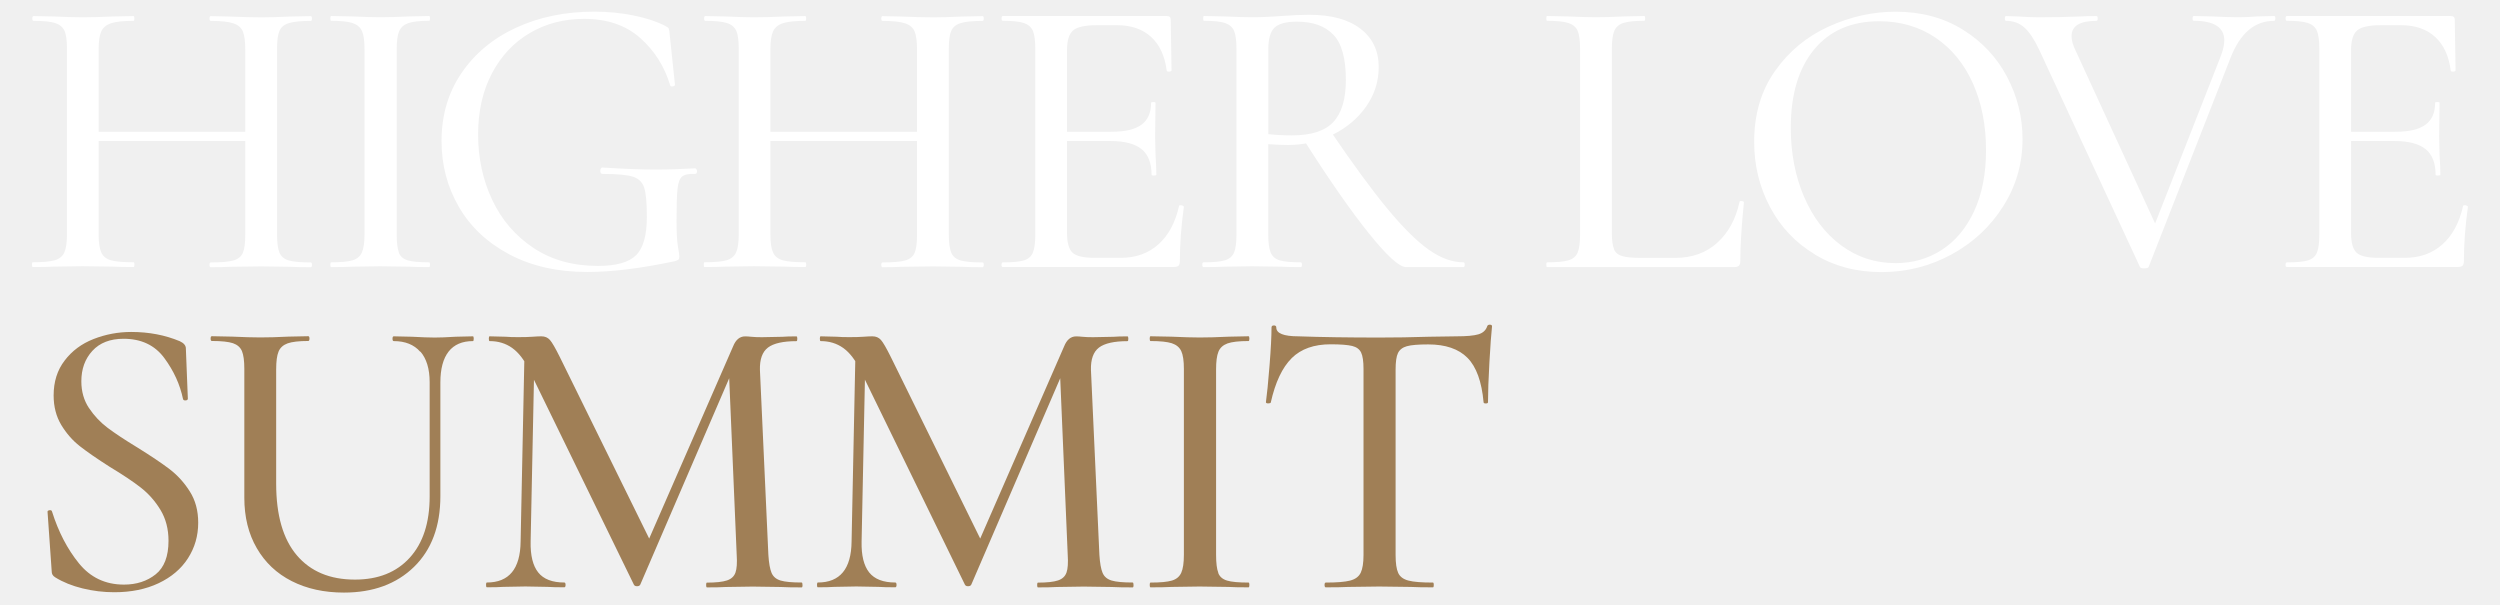
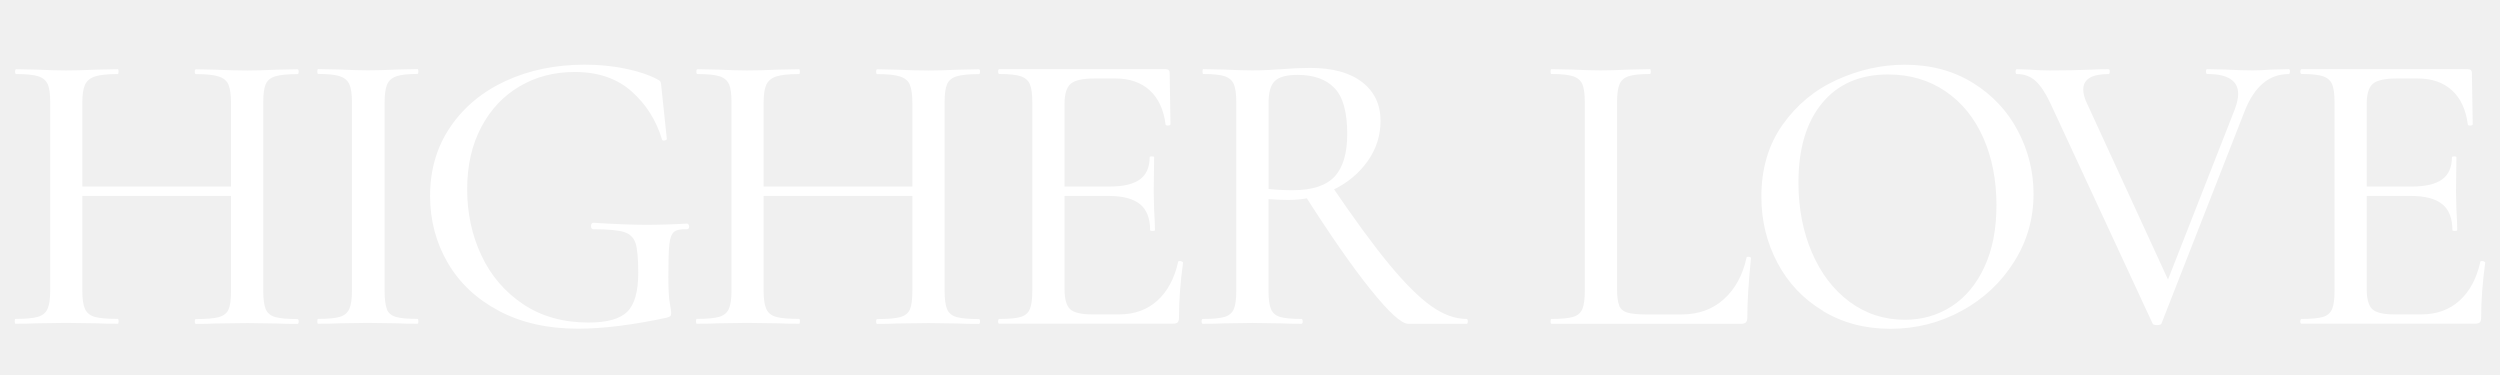
- <svg xmlns="http://www.w3.org/2000/svg" id="Full-Color" viewBox="0 0 429.35 103.77">
+ <svg xmlns="http://www.w3.org/2000/svg" id="Full-Color" viewBox="0 0 423.35 63.34">
  <defs>
    <style>
      .cls-1 {
-         fill: #a07f56;
-       }
- 
-       .cls-2 {
        fill: #fff;
      }
    </style>
  </defs>
-   <path class="cls-2" d="M11.08,5.31c-.28-.64-.81-1.09-1.59-1.35-.78-.25-2.03-.38-3.73-.38-.14,0-.21-.14-.21-.41s.07-.41.21-.41l3.52.07c1.93.09,3.54.14,4.83.14,1.42,0,3.2-.04,5.31-.14l3.52-.07c.09,0,.14.14.14.41s-.05.41-.14.41c-1.75,0-3.04.14-3.86.41-.83.28-1.39.75-1.69,1.41-.3.67-.45,1.69-.45,3.07v31.81c0,1.38.15,2.4.45,3.07.3.67.85,1.12,1.66,1.35.8.23,2.1.34,3.9.34.09,0,.14.14.14.41s-.05.41-.14.41c-1.52,0-2.69-.02-3.52-.07l-5.31-.07-4.9.07c-.87.05-2.07.07-3.59.07-.09,0-.14-.14-.14-.41s.04-.41.14-.41c1.7,0,2.96-.11,3.76-.34.8-.23,1.36-.68,1.66-1.35.3-.67.45-1.69.45-3.07V8.34c0-1.38-.14-2.39-.41-3.04ZM14.04,22.63h30.5v1.59H14.04v-1.59ZM41.71,5.41c-.28-.67-.83-1.14-1.66-1.41-.83-.28-2.12-.41-3.86-.41-.14,0-.21-.14-.21-.41s.07-.41.21-.41l3.24.07c2.12.09,3.93.14,5.45.14,1.29,0,2.94-.04,4.97-.14l3.52-.07c.14,0,.21.14.21.41s-.07.41-.21.41c-1.7,0-2.96.13-3.76.38-.81.25-1.35.7-1.62,1.35-.28.64-.41,1.66-.41,3.04v31.95c0,1.38.14,2.4.41,3.07.28.67.82,1.12,1.62,1.35.8.23,2.06.34,3.76.34.14,0,.21.14.21.41s-.07.41-.21.41c-1.47,0-2.65-.02-3.52-.07l-4.97-.07-5.45.07c-.78.05-1.86.07-3.24.07-.14,0-.21-.14-.21-.41s.07-.41.21-.41c1.79,0,3.09-.11,3.9-.34.8-.23,1.34-.67,1.62-1.31.28-.64.41-1.68.41-3.1V8.48c0-1.38-.14-2.4-.41-3.07Z" />
-   <path class="cls-2" d="M68.5,43.4c.25.65.76,1.08,1.52,1.31.76.23,1.99.34,3.69.34.09,0,.14.14.14.41s-.05.41-.14.41c-1.47,0-2.62-.02-3.45-.07l-4.97-.07-4.83.07c-.87.05-2.07.07-3.59.07-.09,0-.14-.14-.14-.41s.05-.41.14-.41c1.66,0,2.87-.11,3.66-.34.78-.23,1.32-.68,1.62-1.35.3-.67.45-1.69.45-3.07V8.34c0-1.38-.15-2.39-.45-3.04-.3-.64-.84-1.09-1.62-1.35-.78-.25-2-.38-3.66-.38-.09,0-.14-.14-.14-.41s.05-.41.14-.41l3.59.07c2.02.09,3.63.14,4.83.14,1.33,0,3.01-.04,5.04-.14l3.38-.07c.09,0,.14.14.14.41s-.05.41-.14.41c-1.66,0-2.86.14-3.62.41-.76.28-1.28.75-1.55,1.41-.28.67-.41,1.69-.41,3.07v31.81c0,1.43.13,2.46.38,3.1Z" />
-   <path class="cls-2" d="M87.52,43.71c-3.79-2-6.69-4.71-8.69-8.14-2-3.43-3-7.21-3-11.35,0-4.42,1.14-8.3,3.42-11.66,2.28-3.36,5.4-5.96,9.38-7.8,3.98-1.84,8.45-2.76,13.42-2.76,2.35,0,4.6.22,6.76.66,2.16.44,3.96,1.02,5.38,1.76.37.18.59.34.66.48.07.14.13.51.17,1.1l.9,8.56c0,.14-.13.23-.38.28-.25.05-.4-.02-.45-.21-.97-3.22-2.68-5.92-5.14-8.11-2.46-2.18-5.67-3.28-9.63-3.28-3.45,0-6.55.8-9.31,2.42-2.76,1.61-4.93,3.92-6.52,6.93-1.59,3.01-2.38,6.52-2.38,10.52s.8,7.79,2.42,11.21c1.61,3.43,3.97,6.18,7.07,8.25,3.11,2.07,6.8,3.1,11.08,3.1,3.13,0,5.31-.61,6.55-1.83s1.86-3.42,1.86-6.59c0-2.39-.15-4.06-.45-5-.3-.94-.94-1.58-1.93-1.9-.99-.32-2.73-.48-5.21-.48-.28,0-.41-.18-.41-.55,0-.14.03-.26.1-.38.07-.11.15-.17.24-.17,3.68.23,6.67.35,8.97.35s4.58-.07,6.97-.21c.09,0,.17.06.24.17.07.12.1.22.1.31,0,.32-.12.48-.35.48-1.06-.05-1.79.1-2.21.45s-.68,1.05-.79,2.1c-.12,1.06-.17,2.9-.17,5.52,0,2.07.08,3.54.24,4.42s.24,1.43.24,1.66c0,.28-.05.46-.14.55-.09.09-.3.18-.62.28-5.8,1.24-10.81,1.86-15.04,1.86-5.11,0-9.56-1-13.35-3Z" />
-   <path class="cls-2" d="M126.45,5.31c-.28-.64-.8-1.09-1.59-1.35-.78-.25-2.02-.38-3.73-.38-.14,0-.21-.14-.21-.41s.07-.41.21-.41l3.52.07c1.93.09,3.54.14,4.83.14,1.43,0,3.2-.04,5.31-.14l3.52-.07c.09,0,.14.14.14.41s-.05.41-.14.41c-1.75,0-3.04.14-3.86.41-.83.28-1.39.75-1.69,1.41-.3.67-.45,1.69-.45,3.07v31.81c0,1.38.15,2.4.45,3.07.3.67.85,1.12,1.66,1.35.8.23,2.1.34,3.9.34.09,0,.14.14.14.41s-.05.41-.14.41c-1.52,0-2.69-.02-3.52-.07l-5.31-.07-4.9.07c-.88.05-2.07.07-3.59.07-.09,0-.14-.14-.14-.41s.04-.41.14-.41c1.7,0,2.96-.11,3.76-.34.8-.23,1.36-.68,1.66-1.35.3-.67.45-1.69.45-3.07V8.34c0-1.38-.14-2.39-.41-3.04ZM129.41,22.63h30.5v1.59h-30.5v-1.59ZM157.08,5.41c-.28-.67-.83-1.14-1.66-1.41-.83-.28-2.12-.41-3.86-.41-.14,0-.21-.14-.21-.41s.07-.41.21-.41l3.24.07c2.12.09,3.93.14,5.45.14,1.29,0,2.94-.04,4.97-.14l3.52-.07c.14,0,.21.14.21.41s-.07.41-.21.41c-1.7,0-2.96.13-3.76.38-.81.25-1.35.7-1.62,1.35-.28.64-.41,1.66-.41,3.04v31.95c0,1.38.14,2.4.41,3.07.28.67.82,1.12,1.62,1.35.8.23,2.06.34,3.76.34.14,0,.21.14.21.41s-.07.41-.21.41c-1.47,0-2.65-.02-3.52-.07l-4.97-.07-5.45.07c-.78.05-1.86.07-3.24.07-.14,0-.21-.14-.21-.41s.07-.41.21-.41c1.79,0,3.09-.11,3.9-.34.8-.23,1.35-.67,1.62-1.31.28-.64.41-1.68.41-3.1V8.48c0-1.38-.14-2.4-.41-3.07Z" />
-   <path class="cls-2" d="M172.01,45.47c0-.28.07-.41.21-.41,1.66,0,2.86-.11,3.62-.34.76-.23,1.28-.68,1.55-1.35.28-.67.41-1.69.41-3.07V8.34c0-1.38-.14-2.39-.41-3.04-.28-.64-.79-1.09-1.55-1.35-.76-.25-1.97-.38-3.62-.38-.14,0-.21-.14-.21-.41s.07-.41.21-.41h28.15c.46,0,.69.21.69.62l.14,8.69c0,.14-.13.22-.38.24-.25.02-.4-.03-.45-.17-.32-2.53-1.22-4.46-2.69-5.8-1.47-1.33-3.4-2-5.8-2h-3.52c-2.03,0-3.38.3-4.07.9-.69.6-1.04,1.72-1.04,3.38v31.39c0,1.66.31,2.78.93,3.38.62.6,1.87.9,3.76.9h4.55c2.58,0,4.73-.77,6.45-2.31,1.73-1.54,2.91-3.74,3.55-6.59,0-.09.09-.14.28-.14.14,0,.26.03.38.1s.17.13.17.17c-.46,3.31-.69,6.42-.69,9.31,0,.37-.07.63-.21.79-.14.16-.41.24-.83.24h-29.39c-.14,0-.21-.14-.21-.41ZM196.06,25.63c-1.13-.94-2.91-1.41-5.35-1.41h-10.07v-1.59h10.21c2.35,0,4.07-.4,5.18-1.21,1.1-.8,1.66-2.06,1.66-3.76,0-.09.12-.14.38-.14s.38.05.38.14l-.07,5.8.07,3.1c.09,1.47.14,2.62.14,3.45,0,.09-.14.14-.41.14s-.41-.04-.41-.14c0-1.98-.56-3.44-1.69-4.38Z" />
-   <path class="cls-2" d="M233.68,4.96c2.07,1.61,3.1,3.79,3.1,6.55,0,2.48-.72,4.75-2.17,6.8-1.45,2.05-3.37,3.66-5.76,4.83-2.39,1.17-4.95,1.76-7.66,1.76-.97,0-2.09-.05-3.38-.14v15.53c0,1.38.14,2.4.41,3.07.28.67.79,1.12,1.55,1.35.76.23,1.97.34,3.62.34.14,0,.21.14.21.41s-.07.41-.21.41c-1.43,0-2.55-.02-3.38-.07l-4.97-.07-4.83.07c-.88.05-2.05.07-3.52.07-.14,0-.21-.14-.21-.41s.07-.41.21-.41c1.66,0,2.87-.11,3.66-.34.78-.23,1.31-.68,1.59-1.35.28-.67.41-1.69.41-3.07V8.34c0-1.38-.14-2.39-.41-3.04-.28-.64-.79-1.09-1.55-1.35-.76-.25-1.97-.38-3.62-.38-.09,0-.14-.14-.14-.41s.04-.41.14-.41l3.45.07c2.02.09,3.63.14,4.83.14.97,0,1.88-.02,2.76-.07.87-.04,1.63-.09,2.28-.14,1.75-.14,3.33-.21,4.76-.21,3.82,0,6.76.81,8.83,2.42ZM228.99,5.96c-1.43-1.5-3.52-2.24-6.28-2.24-1.79,0-3.06.33-3.79,1-.74.67-1.1,1.92-1.1,3.76v14.56c1.33.14,2.69.21,4.07.21,3.31,0,5.68-.77,7.11-2.31,1.43-1.54,2.14-3.94,2.14-7.21,0-3.68-.71-6.27-2.14-7.76ZM235.09,40.08c-3.1-3.86-6.87-9.27-11.28-16.21l4.62-1.45c3.91,5.75,7.2,10.24,9.87,13.46,2.67,3.22,5.02,5.55,7.07,7,2.05,1.45,4.04,2.17,5.97,2.17.14,0,.21.14.21.41s-.07.41-.21.41h-9.87c-1.15,0-3.28-1.93-6.38-5.8Z" />
-   <path class="cls-2" d="M277.18,42.81c.25.58.72.97,1.41,1.17.69.21,1.77.31,3.24.31h5.87c2.9,0,5.3-.86,7.21-2.59,1.91-1.72,3.19-4.06,3.83-7,0-.14.13-.2.38-.17.25.02.38.1.38.24-.41,4.05-.62,7.41-.62,10.07,0,.37-.08.63-.24.79-.16.16-.43.24-.79.24h-32.15c-.09,0-.14-.14-.14-.41s.05-.41.14-.41c1.66,0,2.87-.11,3.66-.34.78-.23,1.31-.68,1.59-1.35.28-.67.41-1.69.41-3.07V8.34c0-1.38-.14-2.39-.41-3.04-.28-.64-.81-1.09-1.59-1.35-.78-.25-2-.38-3.66-.38-.09,0-.14-.14-.14-.41s.05-.41.14-.41l3.45.07c2.02.09,3.66.14,4.9.14s2.87-.04,4.9-.14l3.45-.07c.09,0,.14.14.14.41s-.05.41-.14.41c-1.66,0-2.86.13-3.62.38-.76.25-1.28.71-1.55,1.38-.28.67-.41,1.69-.41,3.07v31.6c0,1.29.13,2.22.38,2.79Z" />
-   <path class="cls-2" d="M311.72,43.71c-3.34-2-5.91-4.71-7.73-8.14-1.82-3.43-2.73-7.16-2.73-11.21,0-4.74,1.2-8.8,3.59-12.18,2.39-3.38,5.46-5.92,9.21-7.62,3.75-1.7,7.58-2.55,11.49-2.55,4.37,0,8.21,1.02,11.52,3.07,3.31,2.05,5.85,4.75,7.62,8.11,1.77,3.36,2.66,6.92,2.66,10.7,0,4.19-1.1,8.03-3.31,11.52-2.21,3.5-5.16,6.26-8.87,8.28-3.7,2.02-7.72,3.04-12.04,3.04s-8.08-1-11.42-3ZM333.49,42.91c2.35-1.52,4.2-3.74,5.55-6.66,1.36-2.92,2.04-6.4,2.04-10.45,0-4.28-.75-8.1-2.24-11.45-1.5-3.36-3.63-5.98-6.42-7.87-2.78-1.88-6.01-2.83-9.69-2.83-4.78,0-8.51,1.62-11.18,4.86-2.67,3.24-4,7.72-4,13.42,0,4.37.76,8.33,2.28,11.87,1.52,3.54,3.65,6.33,6.38,8.35,2.74,2.02,5.85,3.04,9.35,3.04,2.94,0,5.59-.76,7.93-2.28Z" />
-   <path class="cls-2" d="M390.76,3.17c0,.28-.07.41-.21.41-3.31,0-5.8,2.09-7.45,6.28l-14.08,35.95c-.05.18-.3.28-.76.28s-.71-.09-.76-.28l-17.32-37.33c-.83-1.75-1.67-3-2.52-3.76-.85-.76-1.9-1.14-3.14-1.14-.14,0-.21-.14-.21-.41s.07-.41.21-.41l2.14.07c1.2.09,2.32.14,3.38.14,2.48,0,4.88-.04,7.18-.14.74-.05,1.68-.07,2.83-.07.14,0,.21.14.21.41s-.07.41-.21.41c-2.85,0-4.28.87-4.28,2.62,0,.74.23,1.56.69,2.48l14.15,30.77-2.48,4,13.32-33.95c.37-1.01.55-1.86.55-2.55,0-2.25-1.75-3.38-5.24-3.38-.14,0-.21-.14-.21-.41s.07-.41.21-.41l3.11.07c1.75.09,3.27.14,4.55.14.97,0,2.05-.04,3.24-.14l2.9-.07c.14,0,.21.14.21.41Z" />
-   <path class="cls-2" d="M392.53,45.47c0-.28.07-.41.21-.41,1.66,0,2.86-.11,3.62-.34.76-.23,1.28-.68,1.55-1.35.28-.67.41-1.69.41-3.07V8.34c0-1.38-.14-2.39-.41-3.04-.28-.64-.79-1.09-1.55-1.35-.76-.25-1.97-.38-3.62-.38-.14,0-.21-.14-.21-.41s.07-.41.21-.41h28.15c.46,0,.69.21.69.62l.14,8.69c0,.14-.13.22-.38.24-.25.02-.4-.03-.45-.17-.32-2.53-1.22-4.46-2.69-5.8-1.47-1.33-3.4-2-5.8-2h-3.52c-2.03,0-3.38.3-4.07.9s-1.04,1.72-1.04,3.38v31.39c0,1.66.31,2.78.93,3.38.62.6,1.87.9,3.76.9h4.55c2.58,0,4.73-.77,6.45-2.31,1.73-1.54,2.91-3.74,3.55-6.59,0-.09.09-.14.28-.14.14,0,.26.03.38.1.11.07.17.13.17.17-.46,3.31-.69,6.42-.69,9.31,0,.37-.07.63-.21.79-.14.16-.41.24-.83.24h-29.39c-.14,0-.21-.14-.21-.41ZM416.58,25.63c-1.13-.94-2.91-1.41-5.35-1.41h-10.07v-1.59h10.21c2.35,0,4.07-.4,5.18-1.21,1.1-.8,1.66-2.06,1.66-3.76,0-.09.13-.14.38-.14s.38.05.38.14l-.07,5.8.07,3.1c.09,1.47.14,2.62.14,3.45,0,.09-.14.14-.41.14s-.41-.04-.41-.14c0-1.98-.56-3.44-1.69-4.38Z" />
-   <path class="cls-1" d="M15.28,70.07c.87,1.31,1.93,2.44,3.17,3.38,1.24.94,2.97,2.08,5.17,3.42,2.3,1.43,4.13,2.66,5.49,3.69,1.36,1.04,2.52,2.31,3.48,3.83.97,1.52,1.45,3.31,1.45,5.38,0,2.25-.59,4.29-1.76,6.11-1.17,1.82-2.85,3.24-5.04,4.28-2.19,1.04-4.73,1.55-7.62,1.55-1.84,0-3.66-.22-5.45-.66s-3.36-1.07-4.69-1.9c-.23-.14-.39-.3-.48-.48-.09-.18-.14-.46-.14-.83l-.69-9.87c-.05-.18.06-.3.31-.34.25-.04.4.02.45.21,1.1,3.5,2.64,6.46,4.62,8.9,1.98,2.44,4.55,3.66,7.73,3.66,2.16,0,3.98-.59,5.45-1.76,1.47-1.17,2.21-3.09,2.21-5.76,0-2.02-.46-3.79-1.38-5.31-.92-1.52-2.05-2.79-3.38-3.83s-3.1-2.22-5.31-3.55c-2.16-1.38-3.88-2.56-5.14-3.55-1.27-.99-2.33-2.21-3.21-3.66-.87-1.45-1.31-3.14-1.31-5.07,0-2.35.63-4.35,1.9-6,1.26-1.66,2.92-2.89,4.97-3.69,2.05-.8,4.2-1.21,6.45-1.21,3.04,0,5.82.53,8.35,1.59.69.32,1.04.74,1.04,1.24l.34,8.62c0,.18-.13.29-.38.31-.25.02-.4-.06-.45-.24-.51-2.48-1.58-4.83-3.21-7.04-1.63-2.21-3.97-3.31-7-3.31-2.3,0-4.08.69-5.35,2.07-1.27,1.38-1.9,3.13-1.9,5.24,0,1.75.44,3.28,1.31,4.59Z" />
-   <path class="cls-1" d="M72.17,60.41c-1.06-1.22-2.58-1.83-4.55-1.83-.14,0-.21-.14-.21-.41s.07-.41.21-.41l3.11.07c1.66.09,2.97.14,3.93.14.83,0,2.02-.04,3.59-.14l2.97-.07c.09,0,.14.14.14.41s-.05.41-.14.41c-1.84,0-3.23.6-4.17,1.79-.94,1.2-1.42,2.97-1.42,5.31v19.53c0,5.15-1.51,9.2-4.52,12.14-3.01,2.94-7.03,4.42-12.04,4.42-3.41,0-6.39-.66-8.97-1.97-2.58-1.31-4.58-3.2-6-5.66-1.43-2.46-2.14-5.35-2.14-8.66v-22.15c0-1.38-.14-2.39-.41-3.04-.28-.64-.79-1.09-1.55-1.35-.76-.25-1.97-.38-3.62-.38-.14,0-.21-.14-.21-.41s.07-.41.21-.41l3.45.07c2.02.09,3.63.14,4.83.14,1.33,0,2.97-.04,4.9-.14l3.38-.07c.14,0,.21.14.21.41s-.07.41-.21.41c-1.61,0-2.79.14-3.55.41-.76.28-1.28.75-1.55,1.41-.28.67-.41,1.69-.41,3.07v19.6c0,5.43,1.18,9.53,3.55,12.32,2.37,2.78,5.69,4.17,9.97,4.17,4,0,7.14-1.25,9.42-3.76,2.28-2.51,3.42-6.01,3.42-10.52v-19.6c0-2.3-.53-4.06-1.59-5.28Z" />
-   <path class="cls-1" d="M90.09,59.34l1.73.14-.69,33.53c-.05,2.39.39,4.16,1.31,5.31.92,1.15,2.42,1.72,4.48,1.72.14,0,.21.14.21.41s-.07.41-.21.41c-1.24,0-2.21-.02-2.9-.07l-3.79-.07-3.79.07c-.65.05-1.59.07-2.83.07-.09,0-.14-.14-.14-.41s.05-.41.14-.41c3.82,0,5.75-2.35,5.8-7.04l.69-33.67ZM137.83,100.47c0,.28-.05.41-.14.41-1.52,0-2.71-.02-3.59-.07l-4.83-.07-4.62.07c-.78.05-1.86.07-3.24.07-.09,0-.14-.14-.14-.41s.04-.41.14-.41c1.56,0,2.71-.13,3.45-.38.74-.25,1.22-.7,1.45-1.35.23-.64.3-1.66.21-3.04l-1.38-32.5,2.69-3.86-17.87,41.47c-.09.18-.28.28-.55.28s-.46-.09-.55-.28l-18.01-36.92c-.83-1.7-1.79-2.94-2.9-3.73-1.1-.78-2.39-1.17-3.86-1.17-.09,0-.14-.14-.14-.41s.04-.41.14-.41l2.76.07c.55.05,1.26.07,2.14.07,1.01,0,1.84-.02,2.48-.07s1.15-.07,1.52-.07c.6,0,1.08.21,1.45.62.37.41.94,1.4,1.72,2.97l15.66,31.81-2.55,4.42,16.63-38.09c.46-1.15,1.15-1.72,2.07-1.72.28,0,.64.02,1.1.07.46.05,1.06.07,1.79.07l3.52-.07c.55-.05,1.36-.07,2.41-.07.09,0,.14.14.14.41s-.05.41-.14.41c-2.3,0-3.93.37-4.9,1.1-.97.74-1.43,2.03-1.38,3.86l1.45,31.74c.09,1.43.28,2.46.55,3.1.28.65.79,1.08,1.55,1.31.76.23,1.97.34,3.62.34.09,0,.14.14.14.41Z" />
-   <path class="cls-1" d="M146.93,59.34l1.73.14-.69,33.53c-.05,2.39.39,4.16,1.31,5.31.92,1.15,2.42,1.72,4.48,1.72.14,0,.21.14.21.41s-.07.41-.21.41c-1.24,0-2.21-.02-2.9-.07l-3.79-.07-3.79.07c-.65.05-1.59.07-2.83.07-.09,0-.14-.14-.14-.41s.05-.41.14-.41c3.82,0,5.75-2.35,5.8-7.04l.69-33.67ZM194.68,100.47c0,.28-.05.41-.14.41-1.52,0-2.71-.02-3.59-.07l-4.83-.07-4.62.07c-.78.05-1.86.07-3.24.07-.09,0-.14-.14-.14-.41s.04-.41.14-.41c1.56,0,2.71-.13,3.45-.38.74-.25,1.22-.7,1.45-1.35.23-.64.3-1.66.21-3.04l-1.38-32.5,2.69-3.86-17.87,41.47c-.09.18-.28.28-.55.28s-.46-.09-.55-.28l-18.01-36.92c-.83-1.7-1.79-2.94-2.9-3.73-1.1-.78-2.39-1.17-3.86-1.17-.09,0-.14-.14-.14-.41s.04-.41.14-.41l2.76.07c.55.05,1.26.07,2.14.07,1.01,0,1.84-.02,2.48-.07s1.15-.07,1.52-.07c.6,0,1.08.21,1.45.62.37.41.94,1.4,1.72,2.97l15.66,31.81-2.55,4.42,16.63-38.09c.46-1.15,1.15-1.72,2.07-1.72.28,0,.64.02,1.1.07s1.06.07,1.79.07l3.52-.07c.55-.05,1.36-.07,2.41-.07.09,0,.14.14.14.41s-.05.41-.14.41c-2.3,0-3.93.37-4.9,1.1-.97.74-1.43,2.03-1.38,3.86l1.45,31.74c.09,1.43.28,2.46.55,3.1.28.65.79,1.08,1.55,1.31.76.23,1.97.34,3.62.34.09,0,.14.14.14.41Z" />
-   <path class="cls-1" d="M209.22,98.4c.25.65.76,1.08,1.52,1.31.76.23,1.99.34,3.69.34.09,0,.14.14.14.41s-.05.41-.14.41c-1.47,0-2.62-.02-3.45-.07l-4.97-.07-4.83.07c-.88.05-2.07.07-3.59.07-.09,0-.14-.14-.14-.41s.05-.41.14-.41c1.66,0,2.87-.11,3.66-.34.78-.23,1.32-.68,1.62-1.35.3-.67.45-1.69.45-3.07v-31.95c0-1.38-.15-2.39-.45-3.04-.3-.64-.84-1.09-1.62-1.35-.78-.25-2-.38-3.66-.38-.09,0-.14-.14-.14-.41s.05-.41.14-.41l3.59.07c2.02.09,3.63.14,4.83.14,1.33,0,3.01-.04,5.04-.14l3.38-.07c.09,0,.14.14.14.41s-.05.41-.14.41c-1.66,0-2.86.14-3.62.41-.76.28-1.28.75-1.55,1.41-.28.67-.41,1.69-.41,3.07v31.81c0,1.43.13,2.46.38,3.1Z" />
-   <path class="cls-1" d="M221.83,61.52c-1.61,1.59-2.81,4.13-3.59,7.62-.05.09-.2.14-.45.14s-.38-.07-.38-.21c.18-1.29.39-3.38.62-6.28.23-2.9.34-5.08.34-6.55,0-.23.14-.35.41-.35s.41.12.41.35c0,1.01,1.26,1.52,3.79,1.52,3.96.14,8.58.21,13.87.21,2.71,0,5.59-.04,8.62-.14l4.69-.07c1.7,0,2.94-.11,3.73-.34.78-.23,1.29-.69,1.52-1.38.05-.18.2-.28.45-.28s.38.09.38.28c-.14,1.29-.29,3.36-.45,6.21-.16,2.85-.24,5.13-.24,6.83,0,.14-.13.21-.38.21s-.38-.07-.38-.21c-.32-3.54-1.24-6.08-2.76-7.62-1.52-1.54-3.77-2.31-6.76-2.31-1.7,0-2.92.1-3.66.31-.74.21-1.24.6-1.52,1.17-.28.58-.41,1.53-.41,2.86v31.81c0,1.43.15,2.46.45,3.1.3.65.88,1.08,1.76,1.31.87.23,2.28.34,4.21.34.09,0,.14.14.14.41s-.05.41-.14.41c-1.61,0-2.88-.02-3.79-.07l-5.45-.07-5.31.07c-.92.05-2.21.07-3.86.07-.14,0-.21-.14-.21-.41s.07-.41.21-.41c1.89,0,3.28-.11,4.17-.34.9-.23,1.51-.68,1.83-1.35.32-.67.48-1.69.48-3.07v-31.95c0-1.29-.14-2.22-.41-2.79-.28-.58-.79-.95-1.55-1.14-.76-.18-1.99-.28-3.69-.28-2.85,0-5.08.79-6.69,2.38Z" />
+   <path class="cls-1" d="M8.08,14.27c-.28-.64-.81-1.09-1.59-1.35-.78-.25-2.02-.38-3.73-.38-.14,0-.21-.14-.21-.41s.07-.41.21-.41l3.52.07c1.93.09,3.54.14,4.83.14,1.43,0,3.2-.04,5.31-.14l3.52-.07c.09,0,.14.14.14.41s-.05.41-.14.41c-1.75,0-3.04.14-3.86.41-.83.28-1.39.75-1.69,1.41-.3.67-.45,1.69-.45,3.07v31.81c0,1.38.15,2.4.45,3.07.3.67.85,1.12,1.66,1.35.8.23,2.1.34,3.9.34.09,0,.14.14.14.41s-.05.41-.14.41c-1.52,0-2.69-.02-3.52-.07l-5.31-.07-4.9.07c-.87.05-2.07.07-3.59.07-.09,0-.14-.14-.14-.41s.04-.41.14-.41c1.7,0,2.96-.11,3.76-.34.8-.23,1.36-.68,1.66-1.35.3-.67.45-1.69.45-3.07v-31.95c0-1.38-.14-2.39-.41-3.04ZM11.04,31.59h30.5v1.59H11.04v-1.59ZM38.71,14.37c-.28-.67-.83-1.14-1.66-1.41-.83-.28-2.12-.41-3.86-.41-.14,0-.21-.14-.21-.41s.07-.41.21-.41l3.24.07c2.12.09,3.93.14,5.45.14,1.29,0,2.94-.04,4.97-.14l3.52-.07c.14,0,.21.14.21.41s-.07.41-.21.41c-1.7,0-2.96.13-3.76.38-.81.25-1.35.7-1.62,1.35-.28.64-.41,1.66-.41,3.04v31.95c0,1.38.14,2.4.41,3.07.28.67.82,1.12,1.62,1.35.8.23,2.06.34,3.76.34.14,0,.21.14.21.41s-.07.41-.21.41c-1.47,0-2.65-.02-3.52-.07l-4.97-.07-5.45.07c-.78.05-1.86.07-3.24.07-.14,0-.21-.14-.21-.41s.07-.41.21-.41c1.79,0,3.09-.11,3.9-.34.8-.23,1.35-.67,1.62-1.31.28-.64.41-1.68.41-3.1v-31.81c0-1.38-.14-2.4-.41-3.07Z" />
+   <path class="cls-1" d="M65.5,52.35c.25.65.76,1.08,1.52,1.31.76.23,1.99.34,3.69.34.09,0,.14.14.14.41s-.05.41-.14.41c-1.47,0-2.62-.02-3.45-.07l-4.97-.07-4.83.07c-.87.05-2.07.07-3.59.07-.09,0-.14-.14-.14-.41s.05-.41.14-.41c1.66,0,2.87-.11,3.66-.34.78-.23,1.32-.68,1.62-1.35.3-.67.45-1.69.45-3.07v-31.95c0-1.38-.15-2.39-.45-3.04-.3-.64-.84-1.09-1.62-1.35-.78-.25-2-.38-3.66-.38-.09,0-.14-.14-.14-.41s.05-.41.14-.41l3.59.07c2.02.09,3.63.14,4.83.14,1.33,0,3.01-.04,5.04-.14l3.38-.07c.09,0,.14.14.14.41s-.05.41-.14.41c-1.66,0-2.86.14-3.62.41-.76.28-1.28.75-1.55,1.41-.28.67-.41,1.69-.41,3.07v31.81c0,1.43.13,2.46.38,3.1Z" />
+   <path class="cls-1" d="M84.52,52.66c-3.79-2-6.69-4.71-8.69-8.14-2-3.43-3-7.21-3-11.35,0-4.42,1.14-8.3,3.42-11.66,2.28-3.36,5.4-5.96,9.38-7.8,3.98-1.84,8.45-2.76,13.42-2.76,2.35,0,4.6.22,6.76.66,2.16.44,3.96,1.02,5.38,1.76.37.18.59.34.66.48s.13.51.17,1.1l.9,8.56c0,.14-.13.23-.38.28-.25.05-.4-.02-.45-.21-.97-3.22-2.68-5.92-5.14-8.11-2.46-2.18-5.67-3.28-9.63-3.28-3.45,0-6.56.8-9.31,2.42-2.76,1.61-4.93,3.92-6.52,6.93-1.59,3.01-2.38,6.52-2.38,10.52s.8,7.79,2.42,11.21c1.61,3.43,3.97,6.18,7.07,8.25,3.1,2.07,6.8,3.1,11.07,3.1,3.13,0,5.31-.61,6.55-1.83,1.24-1.22,1.86-3.42,1.86-6.59,0-2.39-.15-4.06-.45-5-.3-.94-.94-1.58-1.93-1.9-.99-.32-2.73-.48-5.21-.48-.28,0-.41-.18-.41-.55,0-.14.03-.26.1-.38.07-.11.15-.17.24-.17,3.68.23,6.67.35,8.97.35s4.58-.07,6.97-.21c.09,0,.17.06.24.17.07.12.1.22.1.31,0,.32-.12.48-.35.48-1.06-.05-1.79.1-2.21.45s-.68,1.05-.79,2.1c-.12,1.06-.17,2.9-.17,5.52,0,2.07.08,3.54.24,4.42.16.87.24,1.43.24,1.66,0,.28-.05.46-.14.55-.09.09-.3.18-.62.28-5.8,1.24-10.81,1.86-15.04,1.86-5.11,0-9.56-1-13.35-3Z" />
+   <path class="cls-1" d="M123.45,14.27c-.28-.64-.81-1.09-1.59-1.35-.78-.25-2.02-.38-3.73-.38-.14,0-.21-.14-.21-.41s.07-.41.21-.41l3.52.07c1.93.09,3.54.14,4.83.14,1.43,0,3.2-.04,5.31-.14l3.52-.07c.09,0,.14.14.14.41s-.05.41-.14.41c-1.75,0-3.04.14-3.86.41-.83.28-1.39.75-1.69,1.41-.3.67-.45,1.69-.45,3.07v31.81c0,1.38.15,2.4.45,3.07.3.67.85,1.12,1.66,1.35.8.23,2.1.34,3.9.34.09,0,.14.14.14.41s-.05.41-.14.41c-1.52,0-2.69-.02-3.52-.07l-5.31-.07-4.9.07c-.87.05-2.07.07-3.59.07-.09,0-.14-.14-.14-.41s.04-.41.14-.41c1.7,0,2.96-.11,3.76-.34.8-.23,1.36-.68,1.66-1.35.3-.67.45-1.69.45-3.07v-31.95c0-1.38-.14-2.39-.41-3.04ZM126.42,31.59h30.5v1.59h-30.5v-1.59ZM154.09,14.37c-.28-.67-.83-1.14-1.66-1.41-.83-.28-2.12-.41-3.86-.41-.14,0-.21-.14-.21-.41s.07-.41.21-.41l3.24.07c2.12.09,3.93.14,5.45.14,1.29,0,2.94-.04,4.97-.14l3.52-.07c.14,0,.21.14.21.41s-.07.41-.21.41c-1.7,0-2.96.13-3.76.38-.81.25-1.35.7-1.62,1.35-.28.64-.41,1.66-.41,3.04v31.95c0,1.38.14,2.4.41,3.07.28.67.82,1.12,1.62,1.35.8.23,2.06.34,3.76.34.14,0,.21.14.21.41s-.07.41-.21.41c-1.47,0-2.65-.02-3.52-.07l-4.97-.07-5.45.07c-.78.05-1.86.07-3.24.07-.14,0-.21-.14-.21-.41s.07-.41.21-.41c1.79,0,3.09-.11,3.9-.34.8-.23,1.35-.67,1.62-1.31.28-.64.41-1.68.41-3.1v-31.81c0-1.38-.14-2.4-.41-3.07Z" />
+   <path class="cls-1" d="M169.02,54.42c0-.28.07-.41.21-.41,1.66,0,2.86-.11,3.62-.34.76-.23,1.28-.68,1.55-1.35.28-.67.41-1.69.41-3.07v-31.95c0-1.38-.14-2.39-.41-3.04-.28-.64-.79-1.09-1.55-1.35-.76-.25-1.97-.38-3.62-.38-.14,0-.21-.14-.21-.41s.07-.41.21-.41h28.15c.46,0,.69.21.69.62l.14,8.69c0,.14-.13.22-.38.24-.25.02-.4-.03-.45-.17-.32-2.53-1.22-4.46-2.69-5.8-1.47-1.33-3.4-2-5.79-2h-3.52c-2.03,0-3.38.3-4.07.9s-1.04,1.72-1.04,3.38v31.39c0,1.66.31,2.78.93,3.38.62.6,1.87.9,3.76.9h4.55c2.58,0,4.73-.77,6.45-2.31,1.72-1.54,2.91-3.74,3.55-6.59,0-.09.09-.14.28-.14.14,0,.26.03.38.1.11.07.17.13.17.17-.46,3.31-.69,6.42-.69,9.31,0,.37-.07.63-.21.79s-.41.24-.83.24h-29.39c-.14,0-.21-.14-.21-.41ZM193.06,34.59c-1.13-.94-2.91-1.41-5.35-1.41h-10.07v-1.59h10.21c2.35,0,4.07-.4,5.18-1.21,1.1-.8,1.65-2.06,1.65-3.76,0-.09.13-.14.38-.14s.38.05.38.14l-.07,5.8.07,3.1c.09,1.47.14,2.62.14,3.45,0,.09-.14.14-.41.14s-.41-.04-.41-.14c0-1.98-.56-3.44-1.69-4.38Z" />
+   <path class="cls-1" d="M230.68,13.92c2.07,1.61,3.1,3.79,3.1,6.55,0,2.48-.72,4.75-2.17,6.8-1.45,2.05-3.37,3.66-5.76,4.83-2.39,1.17-4.95,1.76-7.66,1.76-.97,0-2.09-.05-3.38-.14v15.53c0,1.38.14,2.4.41,3.07.28.67.79,1.12,1.55,1.35.76.23,1.97.34,3.62.34.14,0,.21.14.21.41s-.07.41-.21.41c-1.43,0-2.55-.02-3.38-.07l-4.97-.07-4.83.07c-.88.05-2.05.07-3.52.07-.14,0-.21-.14-.21-.41s.07-.41.21-.41c1.66,0,2.87-.11,3.66-.34.78-.23,1.31-.68,1.59-1.35.28-.67.41-1.69.41-3.07v-31.95c0-1.38-.14-2.39-.41-3.04-.28-.64-.79-1.09-1.55-1.35-.76-.25-1.97-.38-3.62-.38-.09,0-.14-.14-.14-.41s.04-.41.14-.41l3.45.07c2.02.09,3.63.14,4.83.14.97,0,1.88-.02,2.76-.07.87-.04,1.63-.09,2.28-.14,1.75-.14,3.33-.21,4.76-.21,3.82,0,6.76.81,8.83,2.42ZM225.99,14.92c-1.43-1.5-3.52-2.24-6.28-2.24-1.79,0-3.06.33-3.79,1-.74.67-1.1,1.92-1.1,3.76v14.56c1.33.14,2.69.21,4.07.21,3.31,0,5.68-.77,7.11-2.31,1.43-1.54,2.14-3.94,2.14-7.21,0-3.68-.71-6.27-2.14-7.76ZM232.1,49.04c-3.1-3.86-6.87-9.27-11.28-16.21l4.62-1.45c3.91,5.75,7.2,10.24,9.87,13.46,2.67,3.22,5.02,5.55,7.07,7,2.05,1.45,4.04,2.17,5.97,2.17.14,0,.21.14.21.41s-.07.41-.21.41h-9.87c-1.15,0-3.28-1.93-6.38-5.8Z" />
+   <path class="cls-1" d="M274.19,51.77c.25.58.72.97,1.41,1.17.69.21,1.77.31,3.24.31h5.87c2.9,0,5.3-.86,7.21-2.59,1.91-1.72,3.19-4.06,3.83-7,0-.14.13-.2.38-.17.25.02.38.1.38.24-.41,4.05-.62,7.41-.62,10.07,0,.37-.08.63-.24.79-.16.16-.43.24-.79.24h-32.15c-.09,0-.14-.14-.14-.41s.05-.41.14-.41c1.66,0,2.87-.11,3.66-.34.78-.23,1.31-.68,1.59-1.35.28-.67.41-1.69.41-3.07v-31.95c0-1.38-.14-2.39-.41-3.04-.28-.64-.81-1.09-1.59-1.35-.78-.25-2-.38-3.66-.38-.09,0-.14-.14-.14-.41s.05-.41.14-.41l3.45.07c2.02.09,3.66.14,4.9.14s2.87-.04,4.9-.14l3.45-.07c.09,0,.14.14.14.41s-.05.41-.14.41c-1.66,0-2.86.13-3.62.38-.76.25-1.28.71-1.55,1.38-.28.67-.41,1.69-.41,3.07v31.6c0,1.29.13,2.22.38,2.79Z" />
+   <path class="cls-1" d="M308.73,52.66c-3.34-2-5.91-4.71-7.73-8.14-1.82-3.43-2.73-7.16-2.73-11.21,0-4.74,1.2-8.8,3.59-12.18,2.39-3.38,5.46-5.92,9.21-7.62,3.75-1.7,7.58-2.55,11.49-2.55,4.37,0,8.21,1.02,11.52,3.07,3.31,2.05,5.85,4.75,7.62,8.11,1.77,3.36,2.66,6.92,2.66,10.7,0,4.19-1.1,8.03-3.31,11.52-2.21,3.5-5.16,6.26-8.87,8.28-3.7,2.02-7.72,3.04-12.04,3.04s-8.08-1-11.42-3ZM330.49,51.87c2.35-1.52,4.2-3.74,5.55-6.66,1.36-2.92,2.04-6.4,2.04-10.45,0-4.28-.75-8.1-2.24-11.45-1.5-3.36-3.63-5.98-6.42-7.87-2.78-1.88-6.01-2.83-9.69-2.83-4.78,0-8.51,1.62-11.18,4.86-2.67,3.24-4,7.72-4,13.42,0,4.37.76,8.33,2.28,11.87,1.52,3.54,3.65,6.33,6.38,8.35,2.74,2.02,5.85,3.04,9.35,3.04,2.94,0,5.59-.76,7.93-2.28Z" />
+   <path class="cls-1" d="M387.77,12.13c0,.28-.07.41-.21.41-3.31,0-5.8,2.09-7.45,6.28l-14.08,35.95c-.05.18-.3.28-.76.28s-.71-.09-.76-.28l-17.32-37.33c-.83-1.75-1.67-3-2.52-3.76-.85-.76-1.9-1.14-3.14-1.14-.14,0-.21-.14-.21-.41s.07-.41.21-.41l2.14.07c1.2.09,2.32.14,3.38.14,2.48,0,4.88-.04,7.18-.14.74-.05,1.68-.07,2.83-.07.14,0,.21.14.21.41s-.07.41-.21.41c-2.85,0-4.28.87-4.28,2.62,0,.74.23,1.56.69,2.48l14.15,30.77-2.48,4,13.32-33.95c.37-1.01.55-1.86.55-2.55,0-2.25-1.75-3.38-5.24-3.38-.14,0-.21-.14-.21-.41s.07-.41.21-.41l3.11.07c1.75.09,3.27.14,4.55.14.97,0,2.05-.04,3.24-.14l2.9-.07c.14,0,.21.14.21.41Z" />
+   <path class="cls-1" d="M389.54,54.42c0-.28.07-.41.21-.41,1.66,0,2.86-.11,3.62-.34.76-.23,1.28-.68,1.55-1.35.28-.67.41-1.69.41-3.07v-31.95c0-1.38-.14-2.39-.41-3.04-.28-.64-.79-1.09-1.55-1.35-.76-.25-1.97-.38-3.62-.38-.14,0-.21-.14-.21-.41s.07-.41.21-.41h28.15c.46,0,.69.21.69.62l.14,8.69c0,.14-.13.22-.38.24-.25.02-.4-.03-.45-.17-.32-2.53-1.22-4.46-2.69-5.8-1.47-1.33-3.4-2-5.8-2h-3.52c-2.03,0-3.38.3-4.07.9s-1.04,1.72-1.04,3.38v31.39c0,1.66.31,2.78.93,3.38.62.6,1.87.9,3.76.9h4.55c2.58,0,4.73-.77,6.45-2.31,1.73-1.54,2.91-3.74,3.55-6.59,0-.09.09-.14.28-.14.14,0,.26.03.38.1.11.07.17.13.17.17-.46,3.31-.69,6.42-.69,9.31,0,.37-.07.63-.21.79-.14.16-.41.24-.83.24h-29.39c-.14,0-.21-.14-.21-.41ZM413.58,34.59c-1.13-.94-2.91-1.41-5.35-1.41h-10.07v-1.59h10.21c2.35,0,4.07-.4,5.18-1.21,1.1-.8,1.66-2.06,1.66-3.76,0-.09.13-.14.38-.14s.38.05.38.14l-.07,5.8.07,3.1c.09,1.47.14,2.62.14,3.45,0,.09-.14.14-.41.14s-.41-.04-.41-.14c0-1.98-.56-3.44-1.69-4.38Z" />
</svg>
